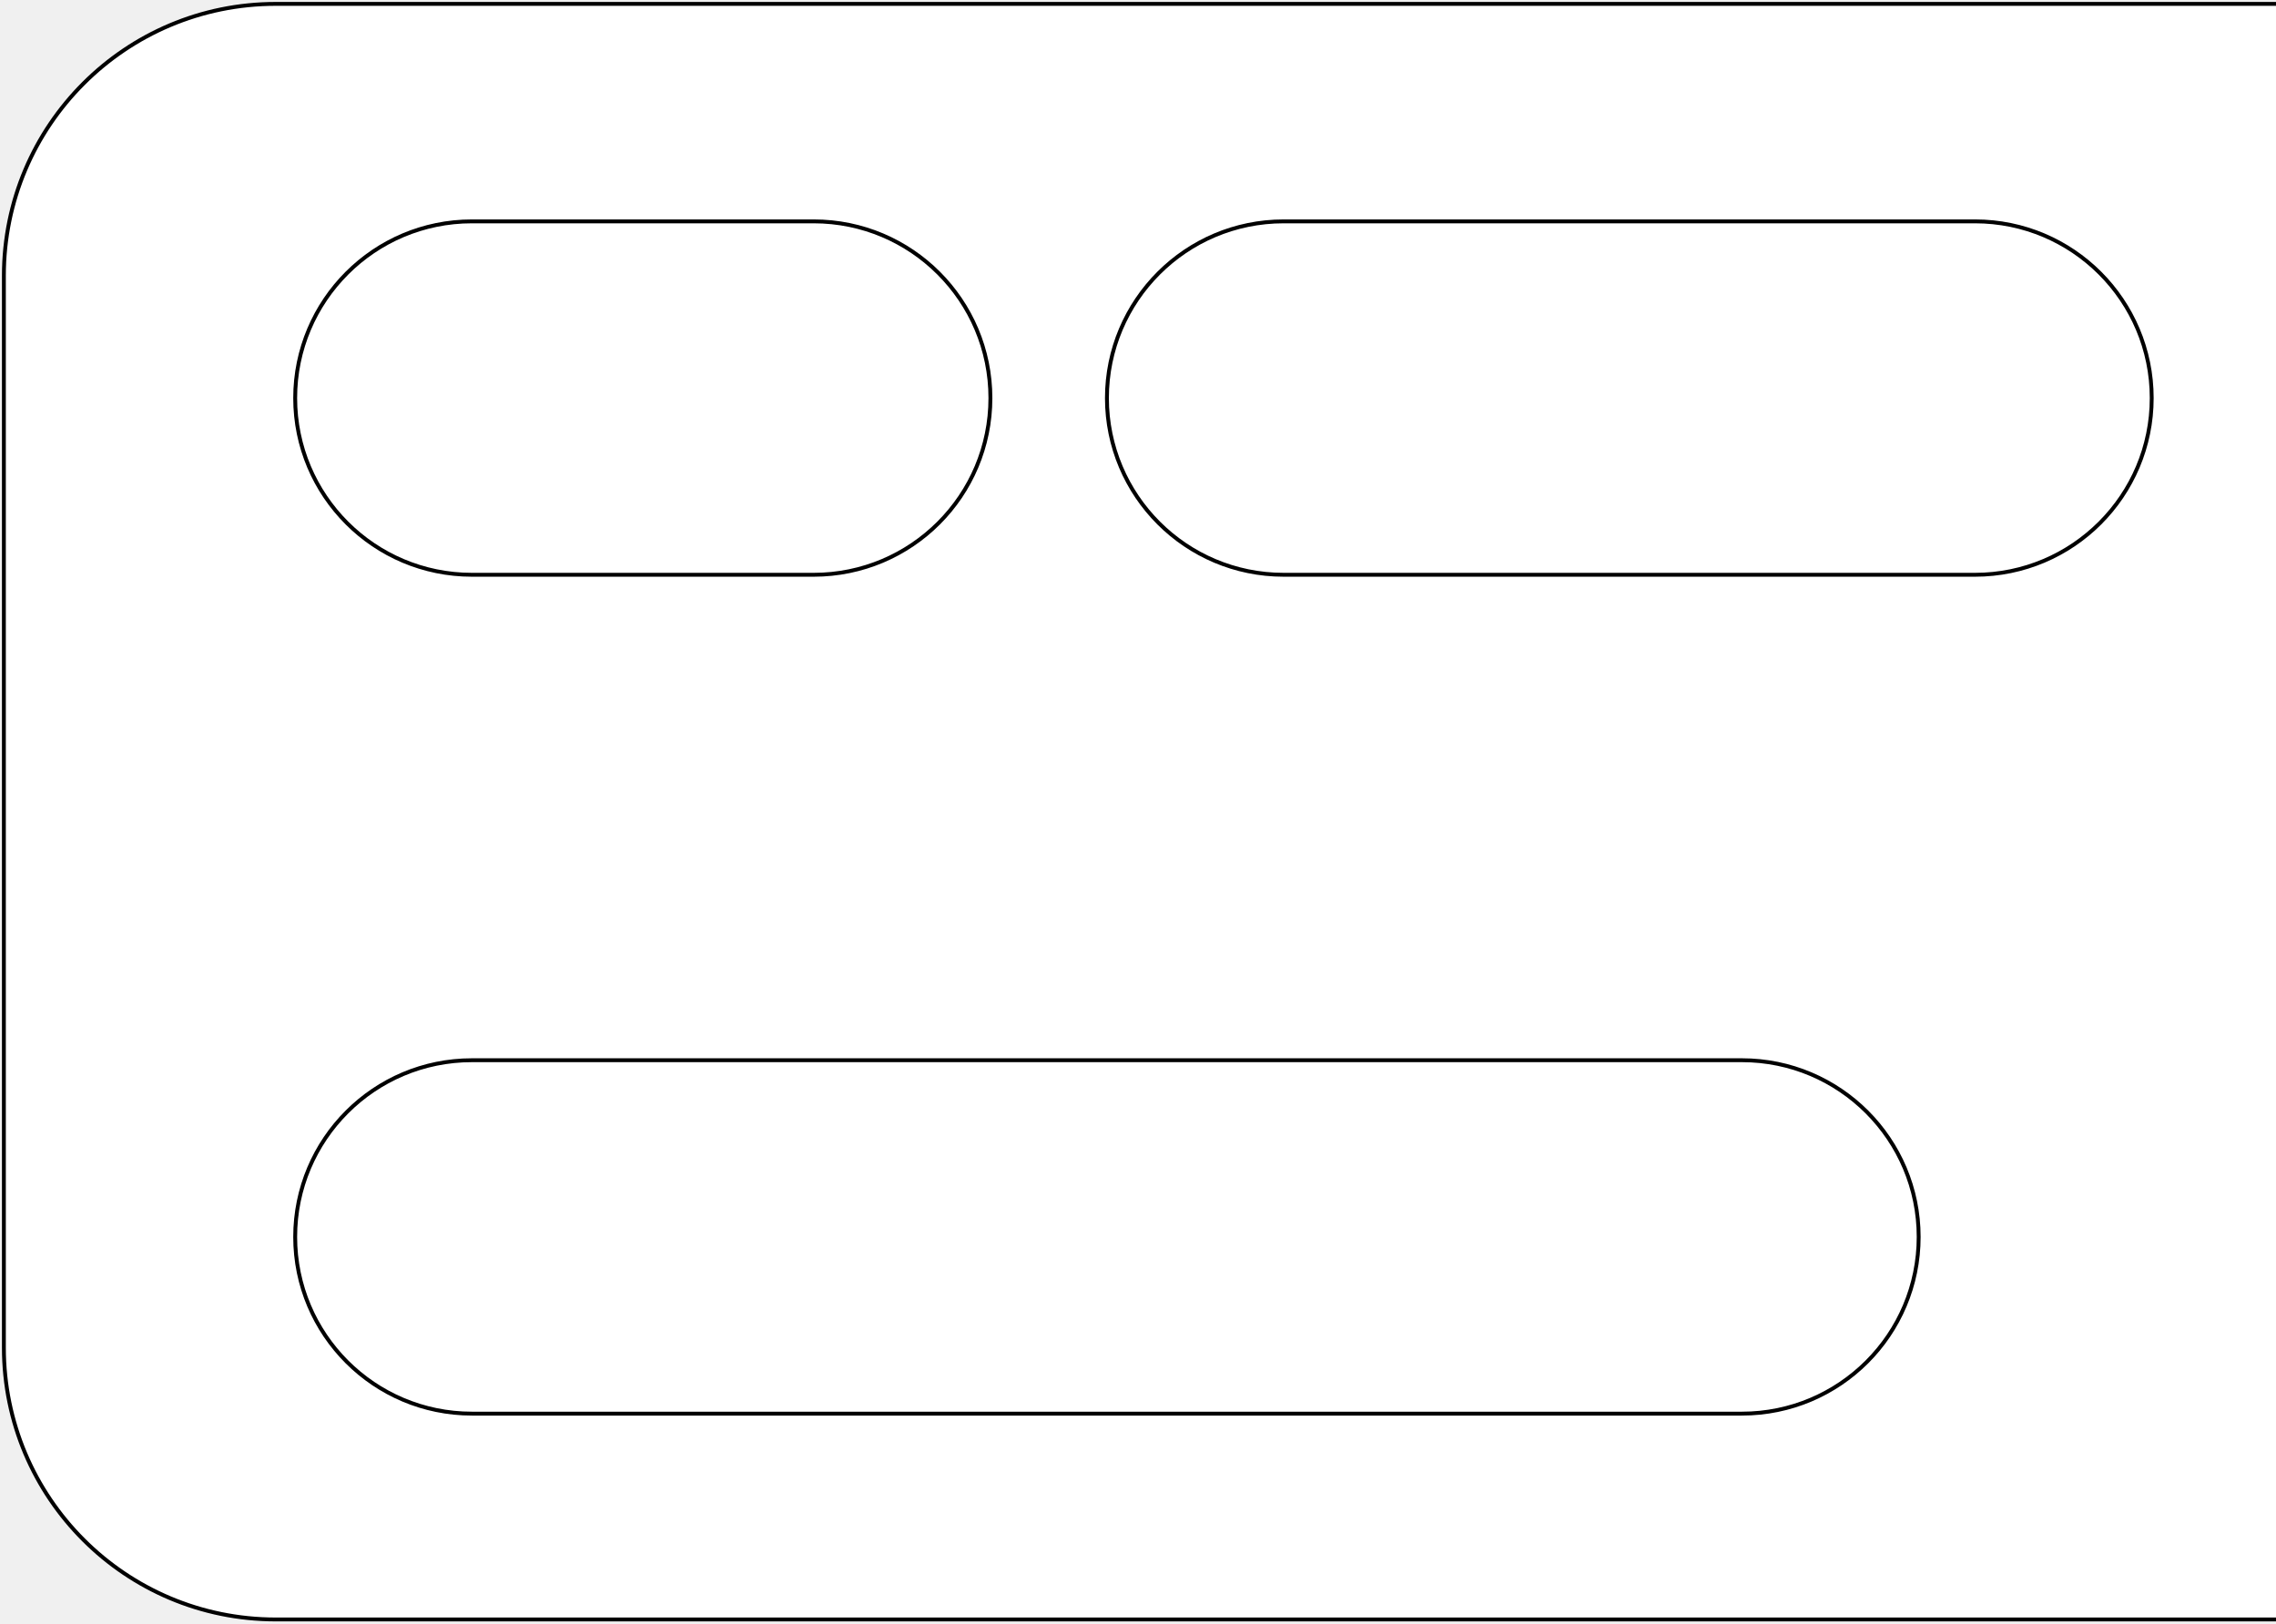
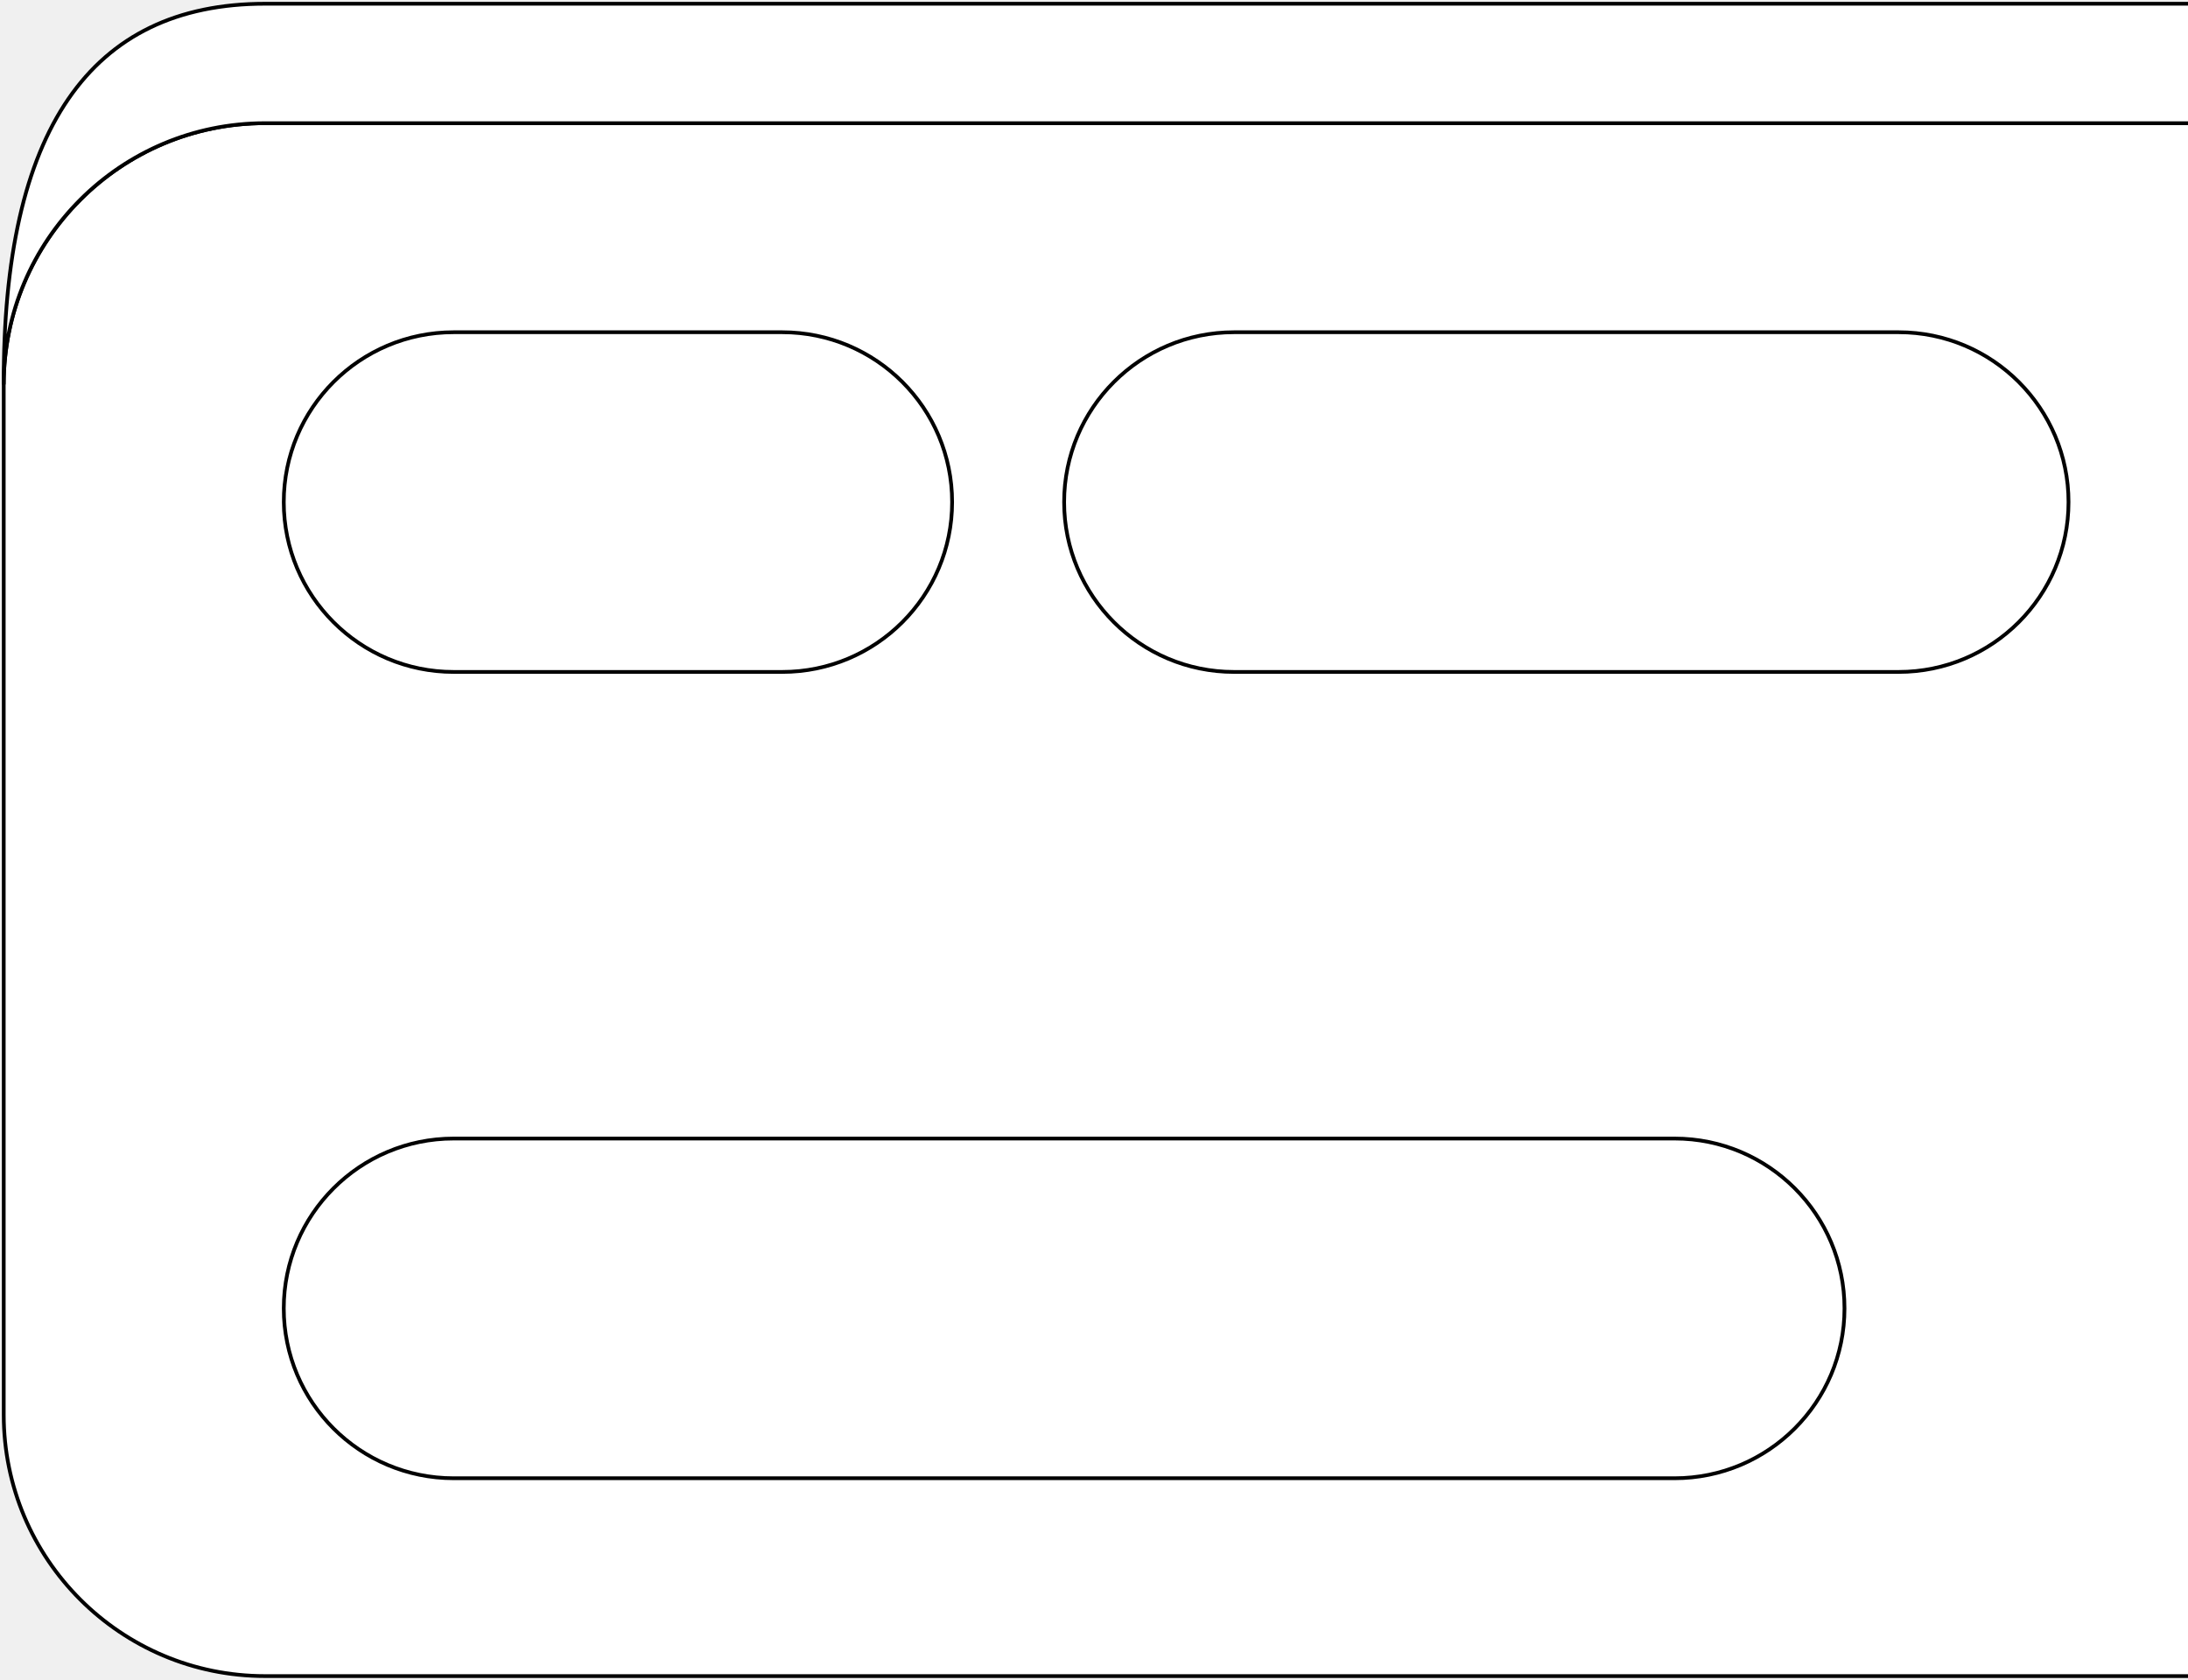
- <svg xmlns="http://www.w3.org/2000/svg" width="586px" height="418px" viewBox="0 0 586 418" version="1.1">
+ <svg xmlns="http://www.w3.org/2000/svg" width="586px" height="450px" viewBox="0 0 586 450" version="1.1">
  <g id="Page-1" stroke="none" stroke-width="1" fill="none" fill-rule="evenodd">
-     <g id="SCALLYSWANK180" transform="translate(293.5, 209) scale(1, -1) translate(-293.5, -209) translate(1, 1)" fill="#FFFFFF" stroke="#000000">
-       <path d="M585,416 L70,416 C31.34,416 0,384.66 0,346 L0,70 C0,31.34 31.34,0 70,0 L585,0" id="Path" />
-       <rect id="h1" x="75" y="53" width="418" height="91" rx="45.5" />
-       <rect id="h2" x="75" y="269" width="179" height="91" rx="45.5" />
-       <rect id="h3" x="284" y="269" width="269" height="91" rx="45.5" />
+     <g id="SCALLYSWANK180" transform="translate(293, 225) scale(1, -1) translate(-293, -225) translate(0, 1)" fill="#FFFFFF" fill-rule="nonzero" stroke="#000000">
+       <path d="M586,416 L71,416 C32.34,416 1,384.66 1,346 L1,70 C1,31.34 32.34,0 71,0 L586,0" id="board" />
+       <rect id="h4" x="285" y="269" width="269" height="91" rx="45.5" />
+       <rect id="h3" x="76" y="269" width="179" height="91" rx="45.5" />
+       <rect id="h2" x="76" y="53" width="418" height="91" rx="45.5" />
+       <path d="M586,346 C289.582,346 117.916,346 71,346 C24.084,346 0.751,380 1,448 C1,409.34 32.34,378 71,378 L586,378" id="h1" transform="translate(293.4961, 397) scale(1, -1) translate(-293.4961, -397) " />
    </g>
  </g>
</svg>
